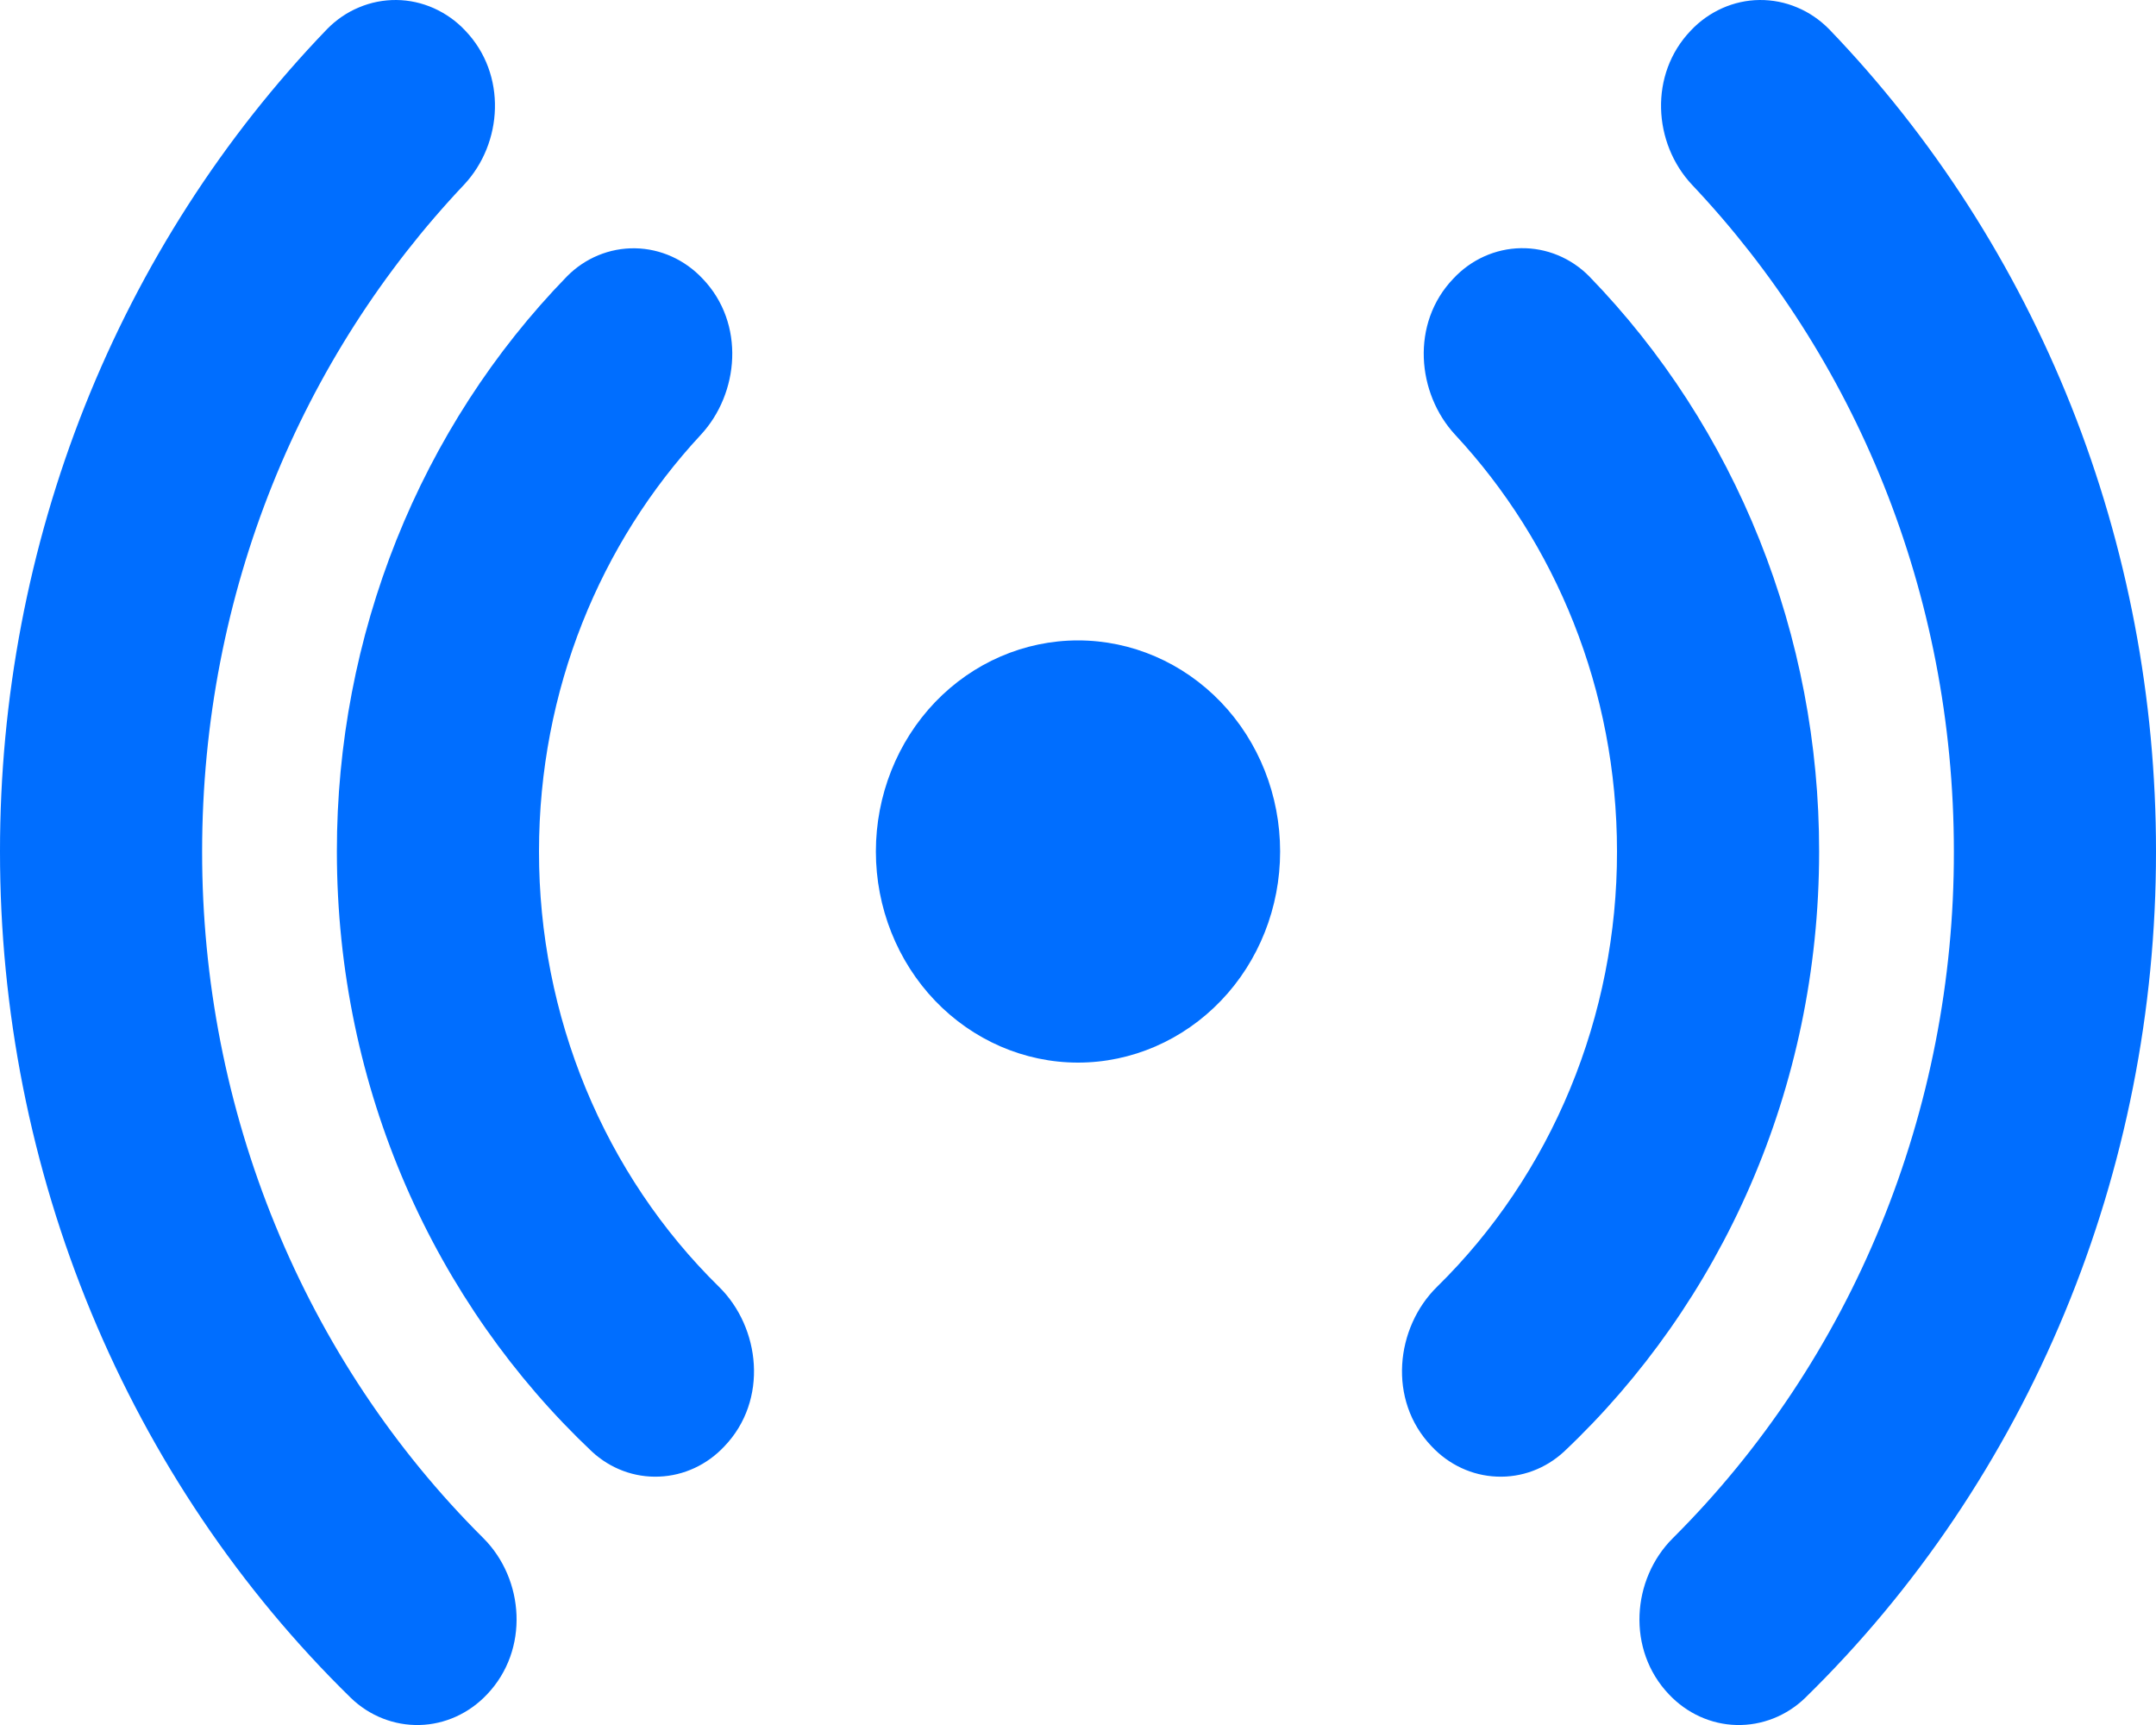
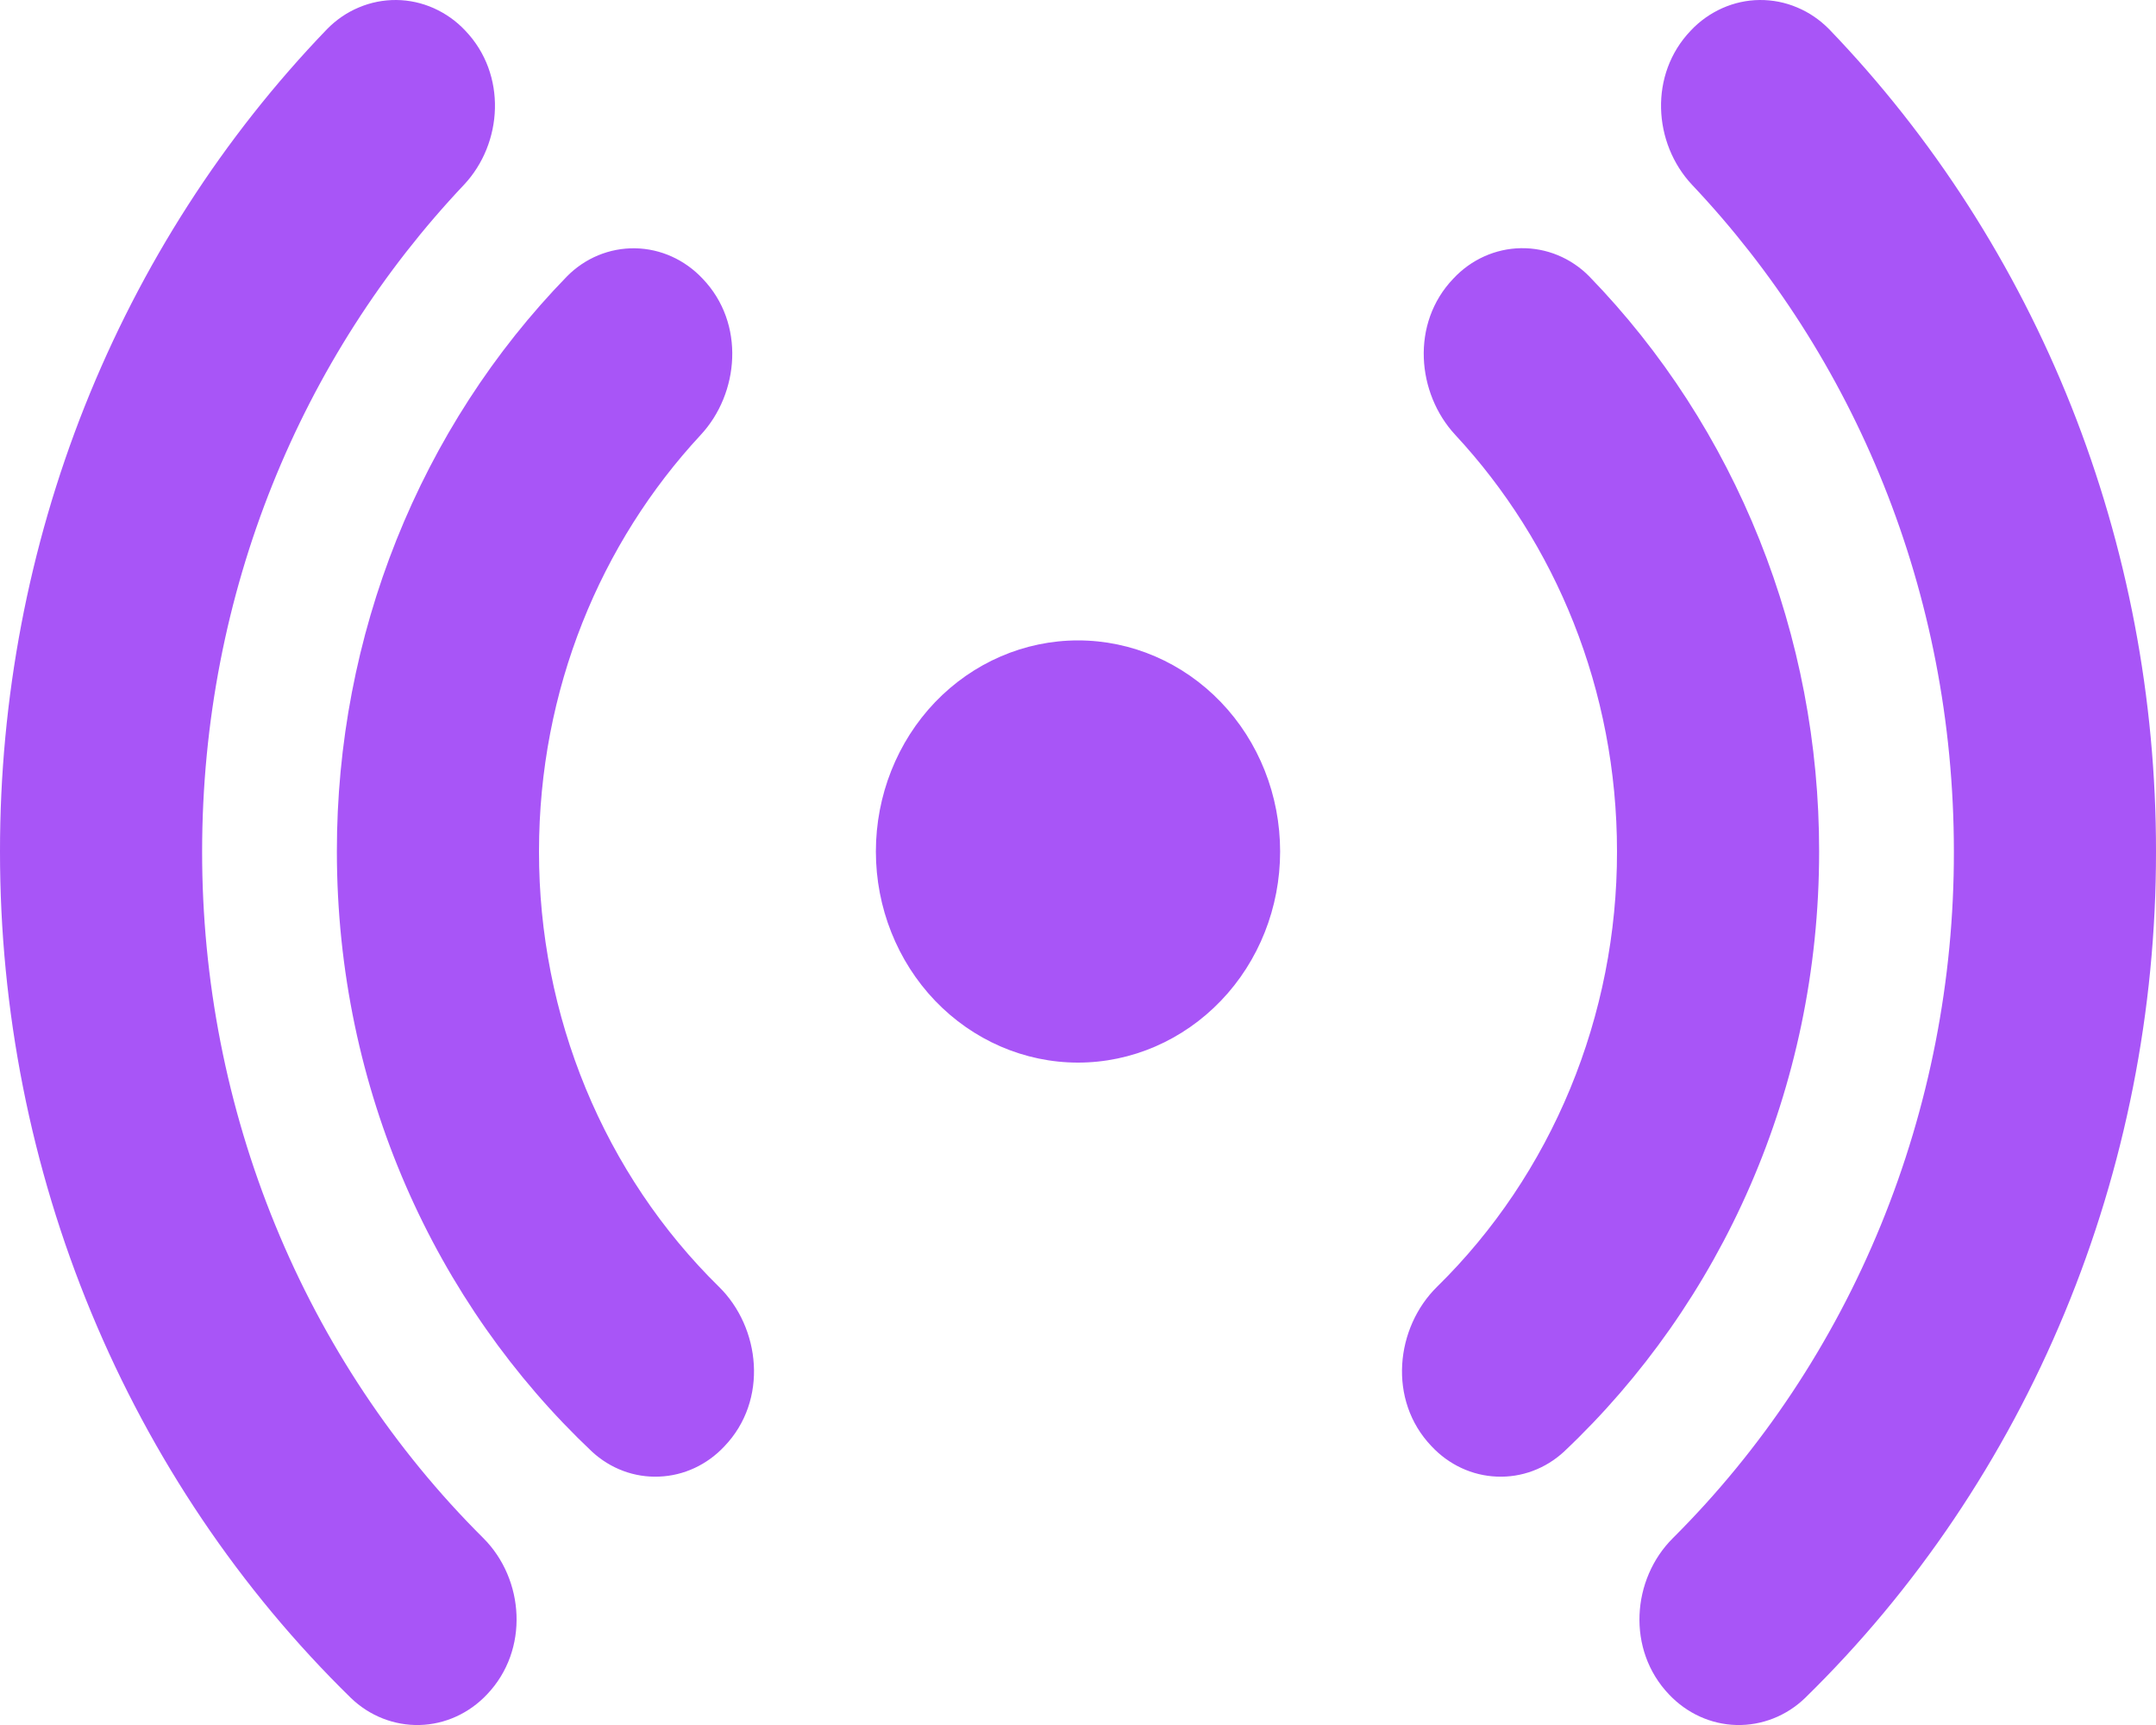
<svg xmlns="http://www.w3.org/2000/svg" width="20" height="16" viewBox="0 0 20 16" fill="none">
-   <path d="M4.316 0.284C4.233 0.195 4.133 0.125 4.024 0.076C3.914 0.027 3.796 0.001 3.677 4.49217e-05C3.558 -0.001 3.439 0.022 3.329 0.069C3.218 0.115 3.118 0.184 3.033 0.271C2.07 1.271 1.307 2.459 0.786 3.768C0.266 5.077 -0.001 6.48 5.16673e-06 7.898C-0.001 9.369 0.287 10.826 0.847 12.176C1.407 13.527 2.226 14.743 3.255 15.749C3.428 15.916 3.657 16.006 3.893 16C4.128 15.994 4.352 15.892 4.518 15.716C4.912 15.303 4.864 14.647 4.484 14.267C3.658 13.446 3.001 12.457 2.553 11.362C2.104 10.267 1.874 9.089 1.875 7.898C1.875 5.488 2.801 3.303 4.304 1.714C4.666 1.328 4.704 0.689 4.316 0.284ZM6.518 2.585C6.353 2.409 6.128 2.307 5.892 2.303C5.655 2.299 5.427 2.393 5.258 2.565C4.581 3.261 4.044 4.092 3.678 5.007C3.312 5.923 3.124 6.905 3.125 7.898C3.125 10.106 4.037 12.091 5.491 13.464C5.663 13.623 5.886 13.706 6.115 13.696C6.344 13.687 6.56 13.586 6.72 13.415C7.13 12.987 7.054 12.313 6.669 11.935C6.141 11.417 5.721 10.791 5.434 10.097C5.147 9.402 4.999 8.654 5 7.898C5 6.397 5.571 5.034 6.5 4.034C6.857 3.65 6.916 3 6.518 2.585ZM13.482 2.584C13.647 2.407 13.872 2.306 14.108 2.302C14.345 2.298 14.573 2.392 14.742 2.563C15.419 3.26 15.956 4.091 16.322 5.007C16.688 5.922 16.876 6.905 16.875 7.898C16.875 10.106 15.963 12.091 14.509 13.464C14.337 13.623 14.114 13.706 13.885 13.696C13.656 13.687 13.44 13.586 13.28 13.415C12.87 12.987 12.946 12.313 13.331 11.935C13.859 11.417 14.279 10.791 14.566 10.097C14.853 9.402 15.001 8.654 15 7.898C15 6.397 14.429 5.034 13.5 4.034C13.143 3.65 13.084 2.999 13.482 2.584ZM15.684 0.284C15.767 0.195 15.867 0.125 15.976 0.076C16.086 0.027 16.204 0.001 16.323 4.49217e-05C16.442 -0.001 16.561 0.022 16.671 0.069C16.782 0.115 16.882 0.184 16.968 0.271C17.93 1.271 18.693 2.459 19.214 3.768C19.734 5.077 20.001 6.48 20 7.898C20.001 9.369 19.713 10.826 19.153 12.176C18.593 13.527 17.774 14.743 16.745 15.749C16.572 15.916 16.343 16.006 16.107 16C15.872 15.994 15.648 15.892 15.482 15.716C15.088 15.303 15.136 14.647 15.518 14.267C16.343 13.445 17 12.457 17.448 11.362C17.896 10.267 18.127 9.088 18.125 7.898C18.125 5.488 17.199 3.303 15.696 1.714C15.334 1.328 15.296 0.689 15.684 0.284ZM10 5.94C9.503 5.94 9.026 6.146 8.674 6.513C8.323 6.88 8.125 7.378 8.125 7.898C8.125 8.417 8.323 8.915 8.674 9.282C9.026 9.649 9.503 9.856 10 9.856C10.497 9.856 10.974 9.649 11.326 9.282C11.678 8.915 11.875 8.417 11.875 7.898C11.875 7.378 11.678 6.88 11.326 6.513C10.974 6.146 10.497 5.94 10 5.94Z" fill="#006EFF" />
+   <path d="M4.316 0.284C4.233 0.195 4.133 0.125 4.024 0.076C3.914 0.027 3.796 0.001 3.677 4.49217e-05C3.558 -0.001 3.439 0.022 3.329 0.069C3.218 0.115 3.118 0.184 3.033 0.271C2.07 1.271 1.307 2.459 0.786 3.768C0.266 5.077 -0.001 6.48 5.16673e-06 7.898C-0.001 9.369 0.287 10.826 0.847 12.176C1.407 13.527 2.226 14.743 3.255 15.749C3.428 15.916 3.657 16.006 3.893 16C4.128 15.994 4.352 15.892 4.518 15.716C4.912 15.303 4.864 14.647 4.484 14.267C3.658 13.446 3.001 12.457 2.553 11.362C2.104 10.267 1.874 9.089 1.875 7.898C1.875 5.488 2.801 3.303 4.304 1.714C4.666 1.328 4.704 0.689 4.316 0.284ZM6.518 2.585C6.353 2.409 6.128 2.307 5.892 2.303C5.655 2.299 5.427 2.393 5.258 2.565C4.581 3.261 4.044 4.092 3.678 5.007C3.312 5.923 3.124 6.905 3.125 7.898C3.125 10.106 4.037 12.091 5.491 13.464C5.663 13.623 5.886 13.706 6.115 13.696C6.344 13.687 6.56 13.586 6.72 13.415C7.13 12.987 7.054 12.313 6.669 11.935C6.141 11.417 5.721 10.791 5.434 10.097C5.147 9.402 4.999 8.654 5 7.898C5 6.397 5.571 5.034 6.5 4.034C6.857 3.65 6.916 3 6.518 2.585ZM13.482 2.584C13.647 2.407 13.872 2.306 14.108 2.302C14.345 2.298 14.573 2.392 14.742 2.563C15.419 3.26 15.956 4.091 16.322 5.007C16.688 5.922 16.876 6.905 16.875 7.898C16.875 10.106 15.963 12.091 14.509 13.464C14.337 13.623 14.114 13.706 13.885 13.696C13.656 13.687 13.44 13.586 13.28 13.415C12.87 12.987 12.946 12.313 13.331 11.935C13.859 11.417 14.279 10.791 14.566 10.097C14.853 9.402 15.001 8.654 15 7.898C15 6.397 14.429 5.034 13.5 4.034C13.143 3.65 13.084 2.999 13.482 2.584ZM15.684 0.284C15.767 0.195 15.867 0.125 15.976 0.076C16.086 0.027 16.204 0.001 16.323 4.49217e-05C16.442 -0.001 16.561 0.022 16.671 0.069C16.782 0.115 16.882 0.184 16.968 0.271C17.93 1.271 18.693 2.459 19.214 3.768C19.734 5.077 20.001 6.48 20 7.898C20.001 9.369 19.713 10.826 19.153 12.176C18.593 13.527 17.774 14.743 16.745 15.749C16.572 15.916 16.343 16.006 16.107 16C15.872 15.994 15.648 15.892 15.482 15.716C15.088 15.303 15.136 14.647 15.518 14.267C16.343 13.445 17 12.457 17.448 11.362C17.896 10.267 18.127 9.088 18.125 7.898C18.125 5.488 17.199 3.303 15.696 1.714C15.334 1.328 15.296 0.689 15.684 0.284ZM10 5.94C9.503 5.94 9.026 6.146 8.674 6.513C8.323 6.88 8.125 7.378 8.125 7.898C8.125 8.417 8.323 8.915 8.674 9.282C9.026 9.649 9.503 9.856 10 9.856C10.497 9.856 10.974 9.649 11.326 9.282C11.678 8.915 11.875 8.417 11.875 7.898C11.875 7.378 11.678 6.88 11.326 6.513C10.974 6.146 10.497 5.94 10 5.94Z" fill="#A855F7" />
</svg>
